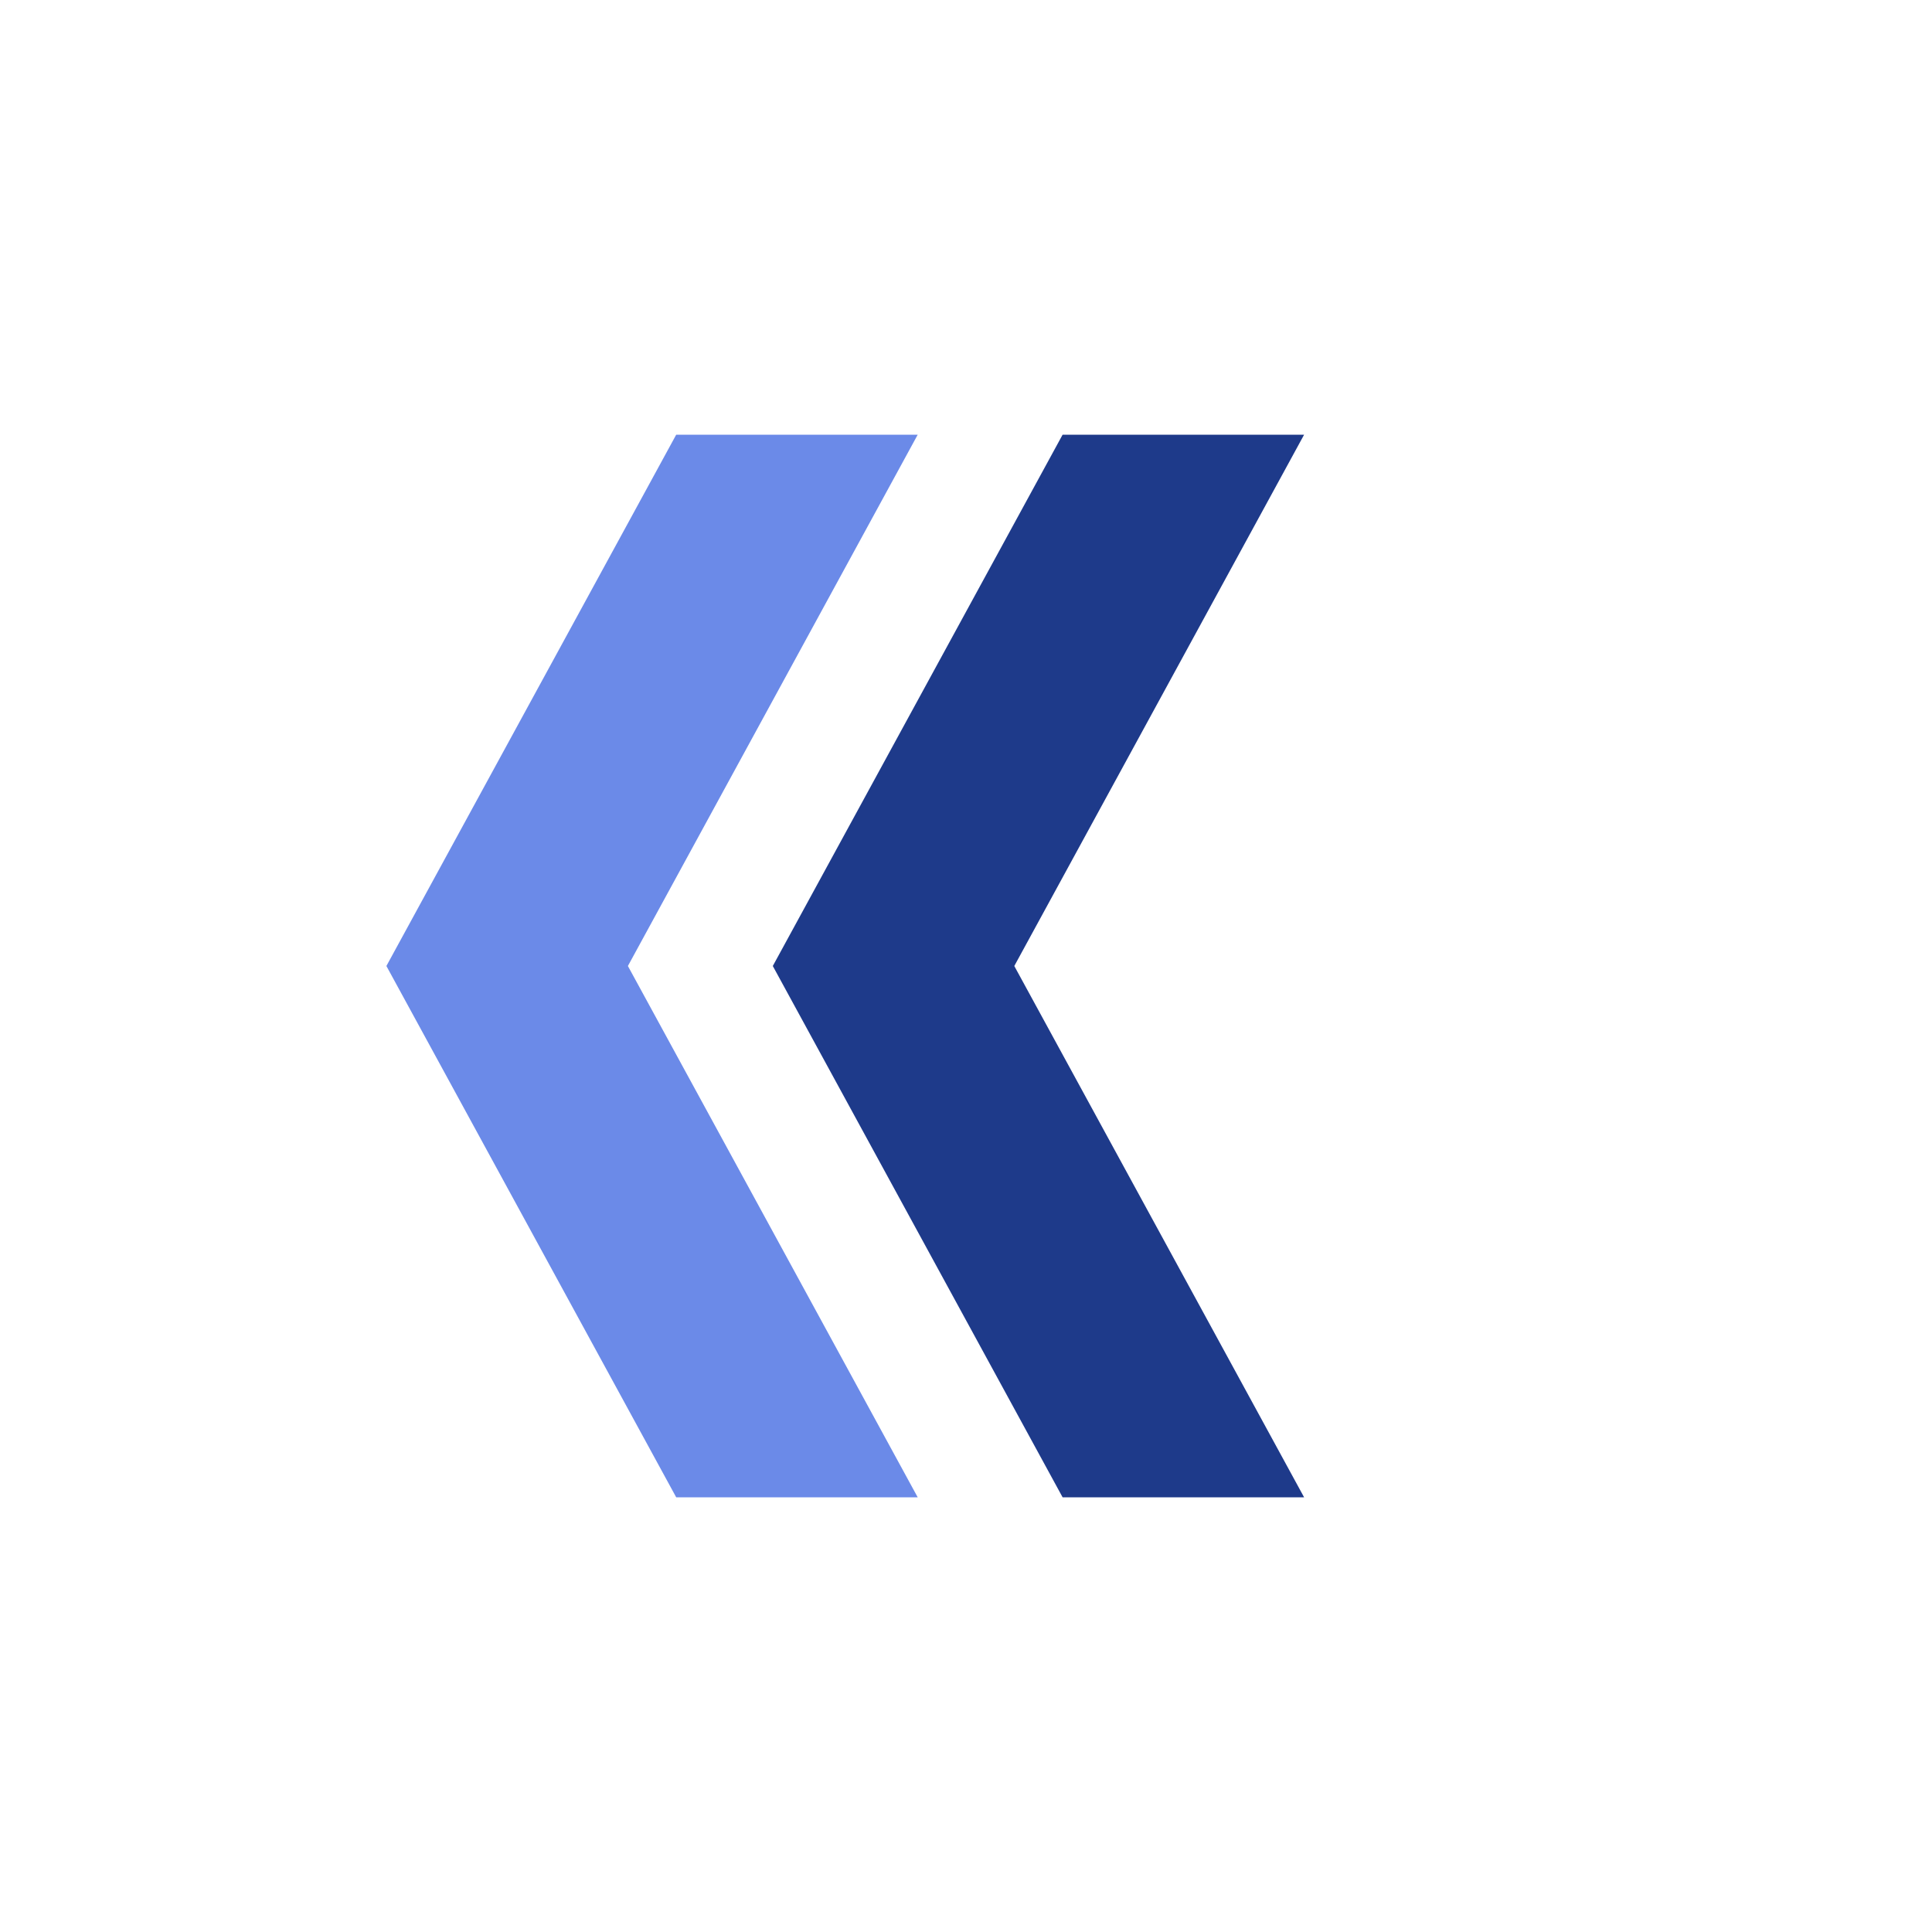
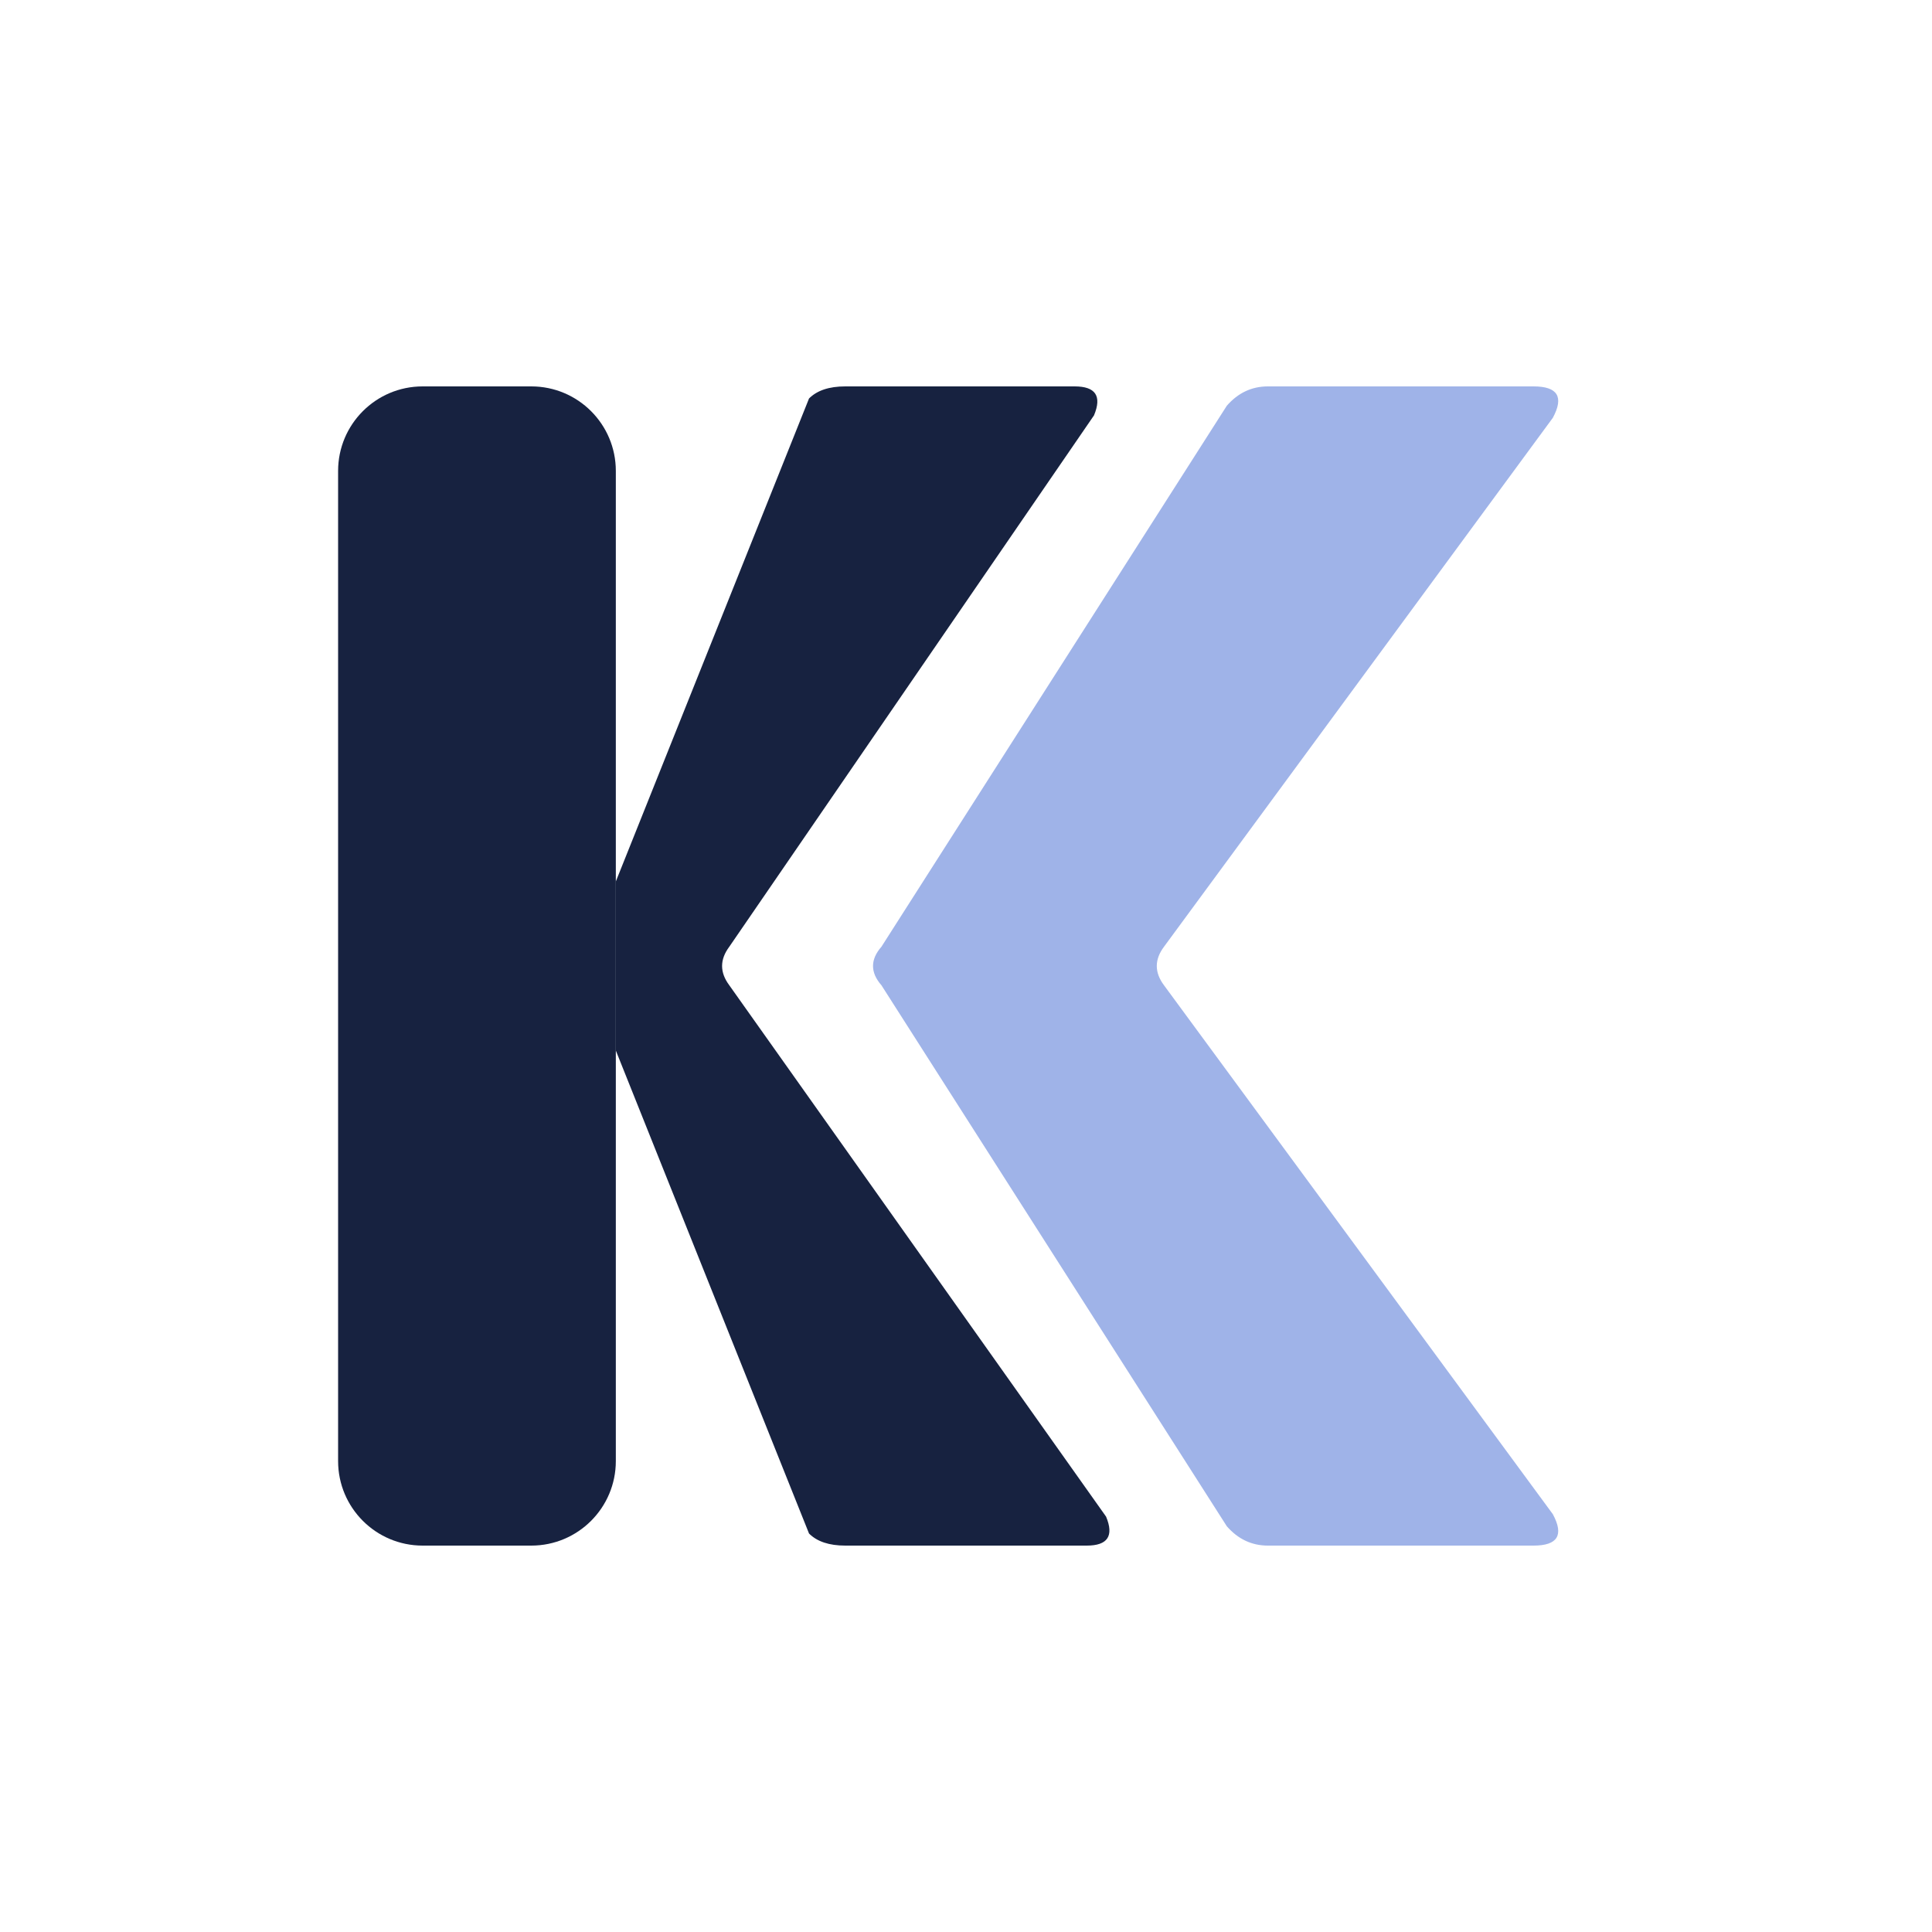
- <svg xmlns="http://www.w3.org/2000/svg" viewBox="0 0 80 80" role="img" aria-labelledby="title desc">
-   <path fill="#6B8AE8" d="       M 28 18       L 16 40       L 28 62       L 38 62       L 26 40       L 38 18       Z     " />
-   <path fill="#1E3A8A" d="       M 44 18       L 32 40       L 44 62       L 54 62       L 42 40       L 54 18       Z     " />
+ <svg xmlns="http://www.w3.org/2000/svg" viewBox="0 0 80 80" width="80" height="80" role="img" aria-labelledby="title desc">
+   <rect x="14" y="16" width="11.5" height="48" rx="3.5" fill="#172240" />
+   <path fill="#172240" d="     M 25.5 36.5     L 33.5 16.5     Q 34 16 35 16     L 44.5 16     Q 45.8 16 45.3 17.2     L 30.2 39.2     Q 29.6 40 30.2 40.8     L 45.8 62.8     Q 46.3 64 45 64     L 35 64     Q 34 64 33.5 63.5     L 25.5 43.5     Z   " />
+   <path fill="#9FB3E8" d="     M 36.5 39.2     L 50.8 16.8     Q 51.5 16 52.5 16     L 63.5 16     Q 65 16 64.3 17.3     L 48.2 39.2     Q 47.6 40 48.2 40.8     L 64.3 62.7     Q 65 64 63.5 64     L 52.5 64     Q 51.5 64 50.8 63.2     L 36.5 40.8     Q 35.8 40 36.5 39.2     Z   " />
</svg>
